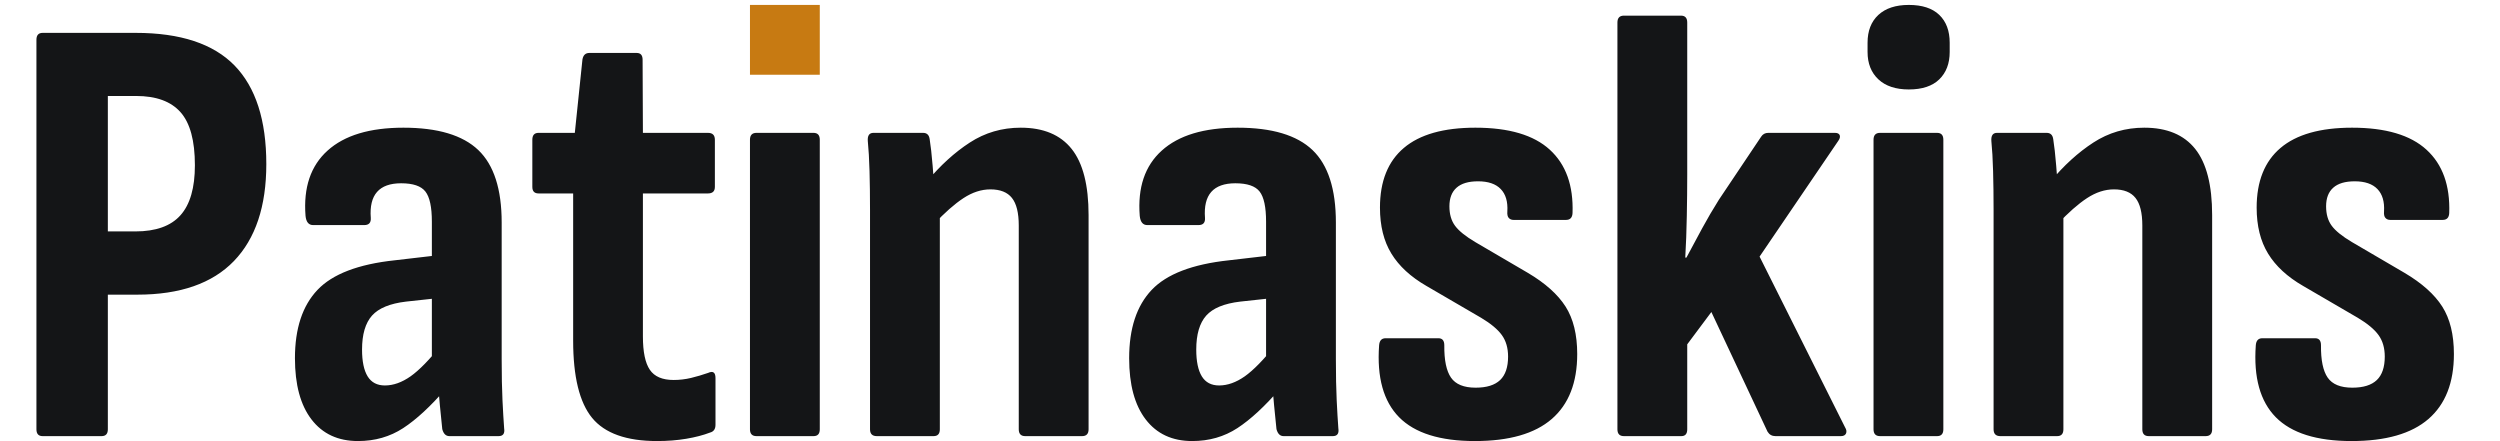
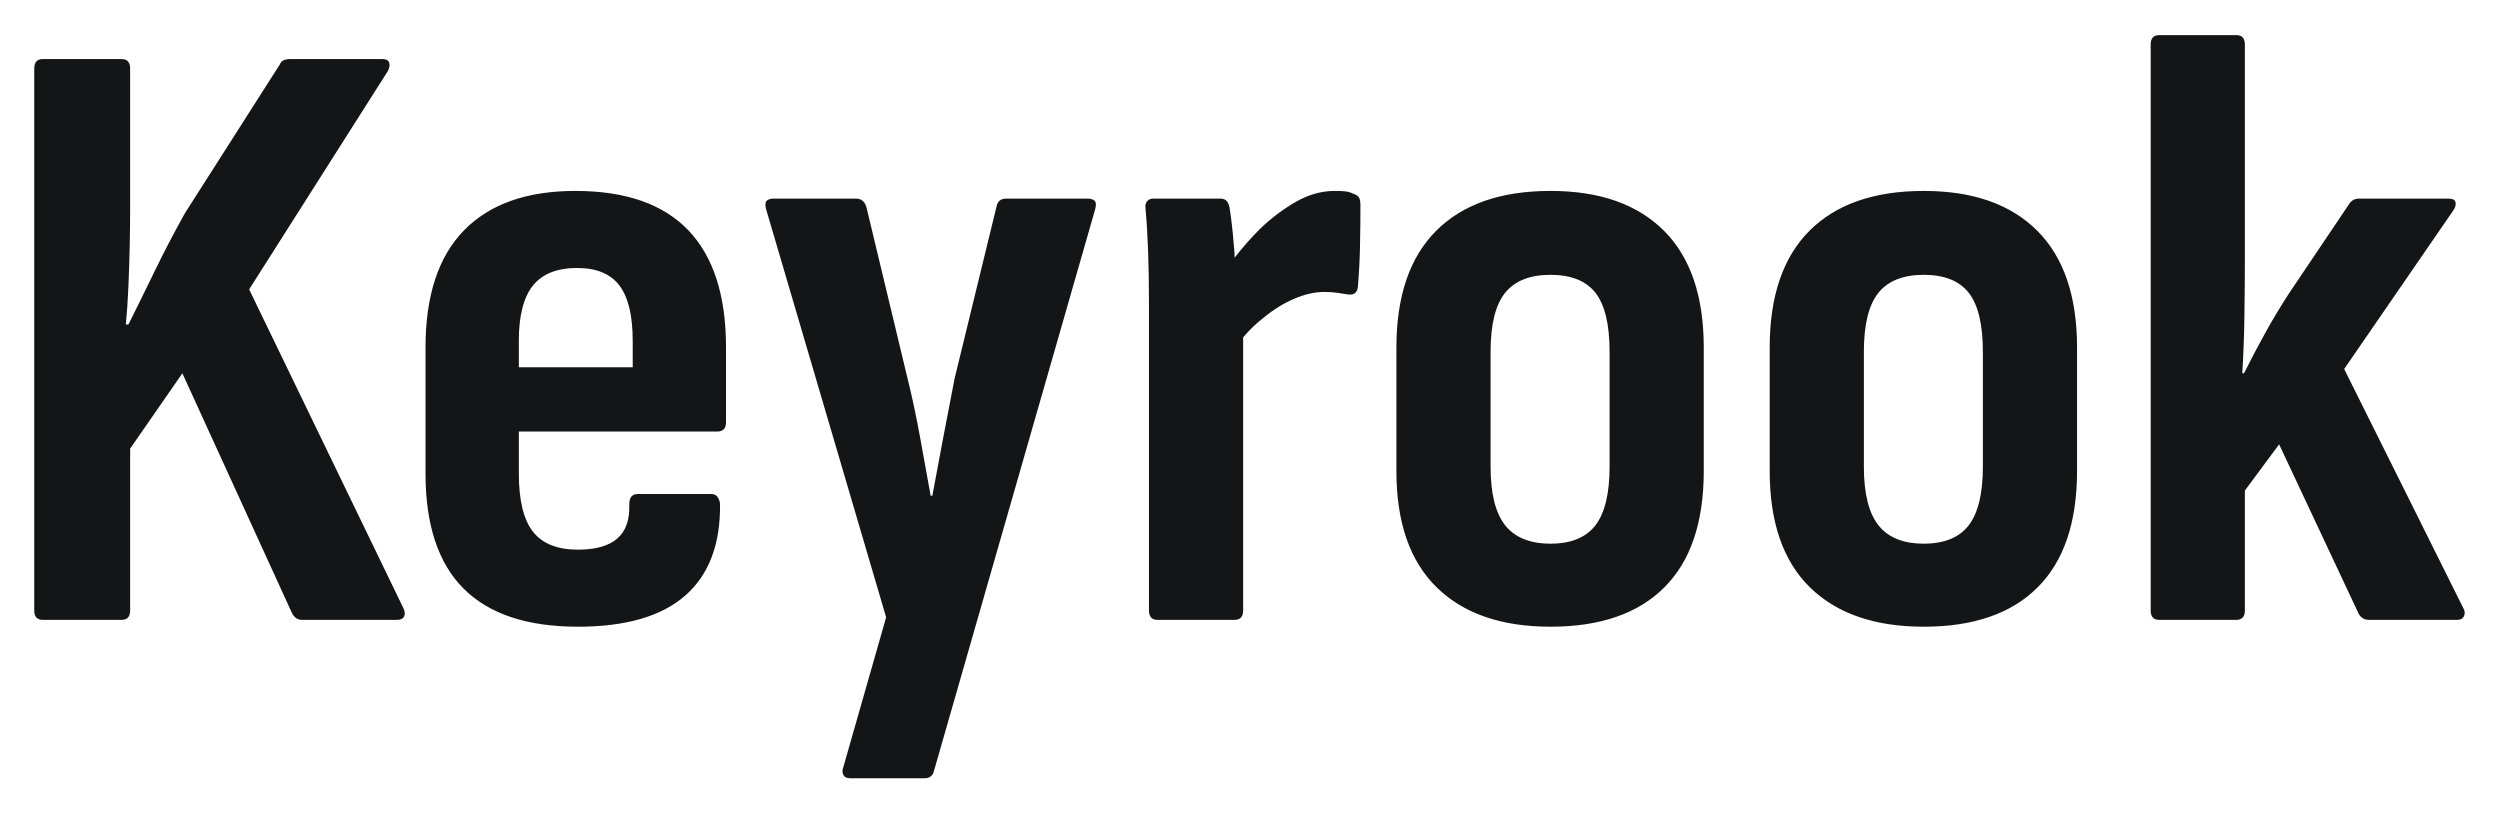
- <svg xmlns="http://www.w3.org/2000/svg" viewBox="0 -8 3970 716" width="397" height="70" role="img" aria-label="Patinaskins">
-   <path fill="#141517" d="M23.9 700.4Q13.8 700.4 13.8 689.3V56.6Q13.8 45.4 23.9 45.4H175.1Q283.9 45.4 335.6 98.4Q387.2 151.5 387.2 258.5Q387.2 361.4 334.6 416Q281.9 470.6 177.7 470.6H129.8V689.3Q129.8 700.4 119.6 700.4ZM129.8 367.9H174.5Q224.4 367.9 247.8 341.6Q271.2 315.4 271.2 260.4Q271.2 200.6 247.9 174.3Q224.6 147.9 175.7 147.9H129.8ZM684.6 700.4Q676 700.4 673 689Q671.6 675.4 669.1 650.1Q666.6 624.7 665.7 604.3L656.1 580.8V352Q656.1 316.5 645.6 303.1Q635.2 289.7 606.2 289.7Q552.6 289.7 556.9 345.9Q557.7 357.6 546.3 357.6H463.2Q452.4 357.6 450.9 342.6Q445.5 273.7 486.7 236.6Q527.9 199.4 609.9 199.4Q693.4 199.4 731.5 235.7Q769.5 272 769.5 353.4V575.2Q769.5 615.1 770.8 641.9Q772.1 668.7 773.5 687.7Q775.5 700.4 764.4 700.4ZM536.1 708.4Q487.5 708.4 460.6 673.3Q433.7 638.3 433.7 573.8Q433.7 501.5 470.3 462.9Q506.9 424.3 595.8 414.8L667.1 406.5L666.7 476.2L614.1 481.9Q575.1 486.5 558.9 504.6Q542.7 522.8 542.7 559.8Q542.7 588.6 551.8 603.4Q560.9 618.1 579.8 618.1Q600.4 618.1 621.5 603.3Q642.6 588.4 672.1 551.5L679.3 622.8Q641.7 666.4 609.5 687.4Q577.3 708.4 536.1 708.4ZM1022 708.4Q947.3 708.4 916.4 670.8Q885.6 633.2 885.6 545.2V306.2H829.4Q819.3 306.2 819.3 295.6V219Q819.3 207.8 829.4 207.8H888.3L900.7 88.5Q902.6 78 911.9 78H988.8Q998.4 78 998.4 89L998.9 207.8H1104.6Q1115.8 207.8 1115.8 219V295.6Q1115.8 306.2 1104.6 306.2H998.9V538.4Q998.9 576.2 1010.2 592.7Q1021.4 609.2 1048.8 609.2Q1063 609.2 1077 605.9Q1091 602.5 1104.8 597.7Q1116.8 592.2 1116.8 606.2V682Q1116.8 692.3 1108 694.6Q1091.3 701 1069.2 704.7Q1047.1 708.4 1022 708.4ZM1183.4 700.4Q1172.8 700.4 1172.8 689.3V219Q1172.8 207.8 1183.4 207.8H1276Q1286.2 207.8 1286.2 219V689.3Q1286.2 700.4 1276 700.4ZM1619.9 700.4Q1609.4 700.4 1609.4 689.3V358.3Q1609.4 327.4 1598.3 313.5Q1587.3 299.6 1563.3 299.6Q1541.3 299.6 1519.6 313.8Q1497.8 328.1 1471.5 356.2L1459.9 287.3Q1492.7 247.7 1529.8 223.6Q1567 199.4 1612.6 199.4Q1667.8 199.4 1695.3 233.9Q1722.8 268.4 1722.8 341.4V689.3Q1722.8 700.4 1712.2 700.4ZM1378.8 700.4Q1367.8 700.4 1367.8 689.3V333.6Q1367.8 298.7 1367 269.9Q1366.2 241 1364.2 221.1Q1363.2 207.8 1373.4 207.8H1454Q1463.3 207.8 1464.7 218.1Q1467.3 234.4 1469.5 261.1Q1471.7 287.8 1472.7 306.1L1481.2 334.6V689.3Q1481.2 700.4 1471 700.4ZM2039.6 700.4Q2031 700.4 2028 689Q2026.6 675.4 2024.1 650.1Q2021.6 624.7 2020.7 604.3L2011.1 580.8V352Q2011.1 316.5 2000.6 303.1Q1990.2 289.7 1961.2 289.7Q1907.6 289.7 1911.9 345.9Q1912.7 357.6 1901.3 357.6H1818.2Q1807.4 357.6 1805.9 342.6Q1800.5 273.7 1841.7 236.6Q1882.9 199.4 1964.9 199.4Q2048.4 199.4 2086.5 235.7Q2124.5 272 2124.5 353.4V575.2Q2124.5 615.1 2125.8 641.9Q2127.1 668.7 2128.5 687.7Q2130.5 700.4 2119.4 700.4ZM1891.1 708.4Q1842.5 708.4 1815.6 673.3Q1788.7 638.3 1788.7 573.8Q1788.7 501.5 1825.3 462.9Q1861.9 424.3 1950.8 414.8L2022.1 406.5L2021.7 476.2L1969.1 481.9Q1930.1 486.5 1913.9 504.6Q1897.7 522.8 1897.7 559.8Q1897.7 588.6 1906.8 603.4Q1915.9 618.1 1934.8 618.1Q1955.4 618.1 1976.5 603.3Q1997.6 588.4 2027.1 551.5L2034.3 622.8Q1996.7 666.4 1964.5 687.4Q1932.3 708.4 1891.1 708.4ZM2350.3 708.4Q2265.4 708.4 2227.2 669.7Q2189.1 631 2194.7 553Q2195.5 541.4 2205.3 541.4H2291Q2300.6 541.4 2300.6 552.8Q2300.2 589.1 2311.5 605.4Q2322.8 621.7 2351.5 621.7Q2378.3 621.7 2391.3 609.3Q2404.2 596.9 2404.2 571.2Q2404.2 550.3 2394.1 536.3Q2384 522.3 2360.4 508.2L2271.5 456.4Q2233.2 434.3 2214.7 404Q2196.1 373.7 2196.1 329.3Q2196.1 265.1 2234.9 232.3Q2273.7 199.4 2351.1 199.4Q2432.9 199.4 2472 235.2Q2511.2 271 2508.9 338Q2508.4 349.2 2498.3 349.2H2413Q2408.3 349.2 2405.4 346.1Q2402.4 343 2403 335.4Q2404.4 311.6 2392.3 299.1Q2380.2 286.5 2355.4 286.5Q2332.1 286.5 2320.5 296.9Q2308.9 307.2 2308.9 327.1Q2308.9 346.4 2318.1 358.8Q2327.3 371.2 2350.7 385.1L2436.3 435.2Q2478.6 460.2 2497.6 490Q2516.5 519.8 2516.5 567Q2516.5 636.8 2475.1 672.6Q2433.7 708.4 2350.3 708.4ZM2592.4 700.4Q2581.8 700.4 2581.8 689.3V28.6Q2581.8 17.4 2592.4 17.4H2685Q2695.2 17.4 2695.2 28.6V275.3Q2695.2 307.6 2694.5 342.7Q2693.9 377.7 2692 410.4H2693.9Q2706.6 386.6 2719.3 363.1Q2732 339.7 2746.7 316.3L2815.2 214.1Q2819.2 207.8 2826.8 207.8H2935.1Q2941.4 207.8 2942.9 211.7Q2944.3 215.7 2940.4 221L2812.7 408.8L2951.7 686.4Q2955 691.7 2953.1 696.1Q2951.1 700.4 2944.8 700.4H2838.6Q2830 700.4 2825.6 693.1L2734.4 498.8L2695.2 551.3V689.3Q2695.2 700.4 2685.6 700.4ZM3008.4 700.4Q2997.8 700.4 2997.8 689.3V219Q2997.8 207.8 3008.4 207.8H3101Q3111.2 207.8 3111.2 219V689.3Q3111.2 700.4 3101 700.4ZM3055.1 137.3Q3023.3 137.3 3005.7 120.9Q2988.1 104.4 2988.1 76.4V61.4Q2988.1 32.5 3005.7 16.2Q3023.3 0 3055.1 0Q3087.7 0 3104.6 16.2Q3121.5 32.5 3121.5 61.4V76.4Q3121.5 104.4 3104.6 120.9Q3087.7 137.3 3055.1 137.3ZM3444.9 700.4Q3434.4 700.4 3434.4 689.3V358.3Q3434.4 327.4 3423.3 313.5Q3412.3 299.6 3388.3 299.6Q3366.3 299.6 3344.6 313.8Q3322.8 328.1 3296.5 356.2L3284.9 287.3Q3317.7 247.7 3354.8 223.6Q3392 199.4 3437.6 199.4Q3492.8 199.4 3520.3 233.9Q3547.8 268.4 3547.8 341.4V689.3Q3547.8 700.4 3537.2 700.4ZM3203.8 700.4Q3192.8 700.4 3192.8 689.3V333.6Q3192.8 298.7 3192 269.9Q3191.2 241 3189.2 221.1Q3188.2 207.8 3198.4 207.8H3279Q3288.3 207.8 3289.7 218.1Q3292.3 234.4 3294.5 261.1Q3296.7 287.8 3297.7 306.1L3306.2 334.6V689.3Q3306.2 700.4 3296 700.4ZM3774.3 708.4Q3689.4 708.4 3651.2 669.7Q3613.1 631 3618.7 553Q3619.5 541.4 3629.3 541.4H3715Q3724.6 541.4 3724.6 552.8Q3724.2 589.1 3735.5 605.4Q3746.8 621.7 3775.5 621.7Q3802.3 621.7 3815.3 609.3Q3828.2 596.9 3828.2 571.2Q3828.2 550.3 3818.1 536.3Q3808 522.3 3784.4 508.2L3695.5 456.4Q3657.2 434.3 3638.7 404Q3620.1 373.7 3620.1 329.3Q3620.1 265.1 3658.9 232.3Q3697.7 199.4 3775.1 199.4Q3856.9 199.4 3896 235.2Q3935.2 271 3932.9 338Q3932.4 349.2 3922.3 349.2H3837Q3832.3 349.2 3829.4 346.1Q3826.4 343 3827 335.4Q3828.4 311.6 3816.3 299.1Q3804.2 286.5 3779.4 286.5Q3756.1 286.5 3744.5 296.9Q3732.9 307.2 3732.9 327.1Q3732.9 346.4 3742.1 358.8Q3751.3 371.2 3774.7 385.1L3860.3 435.2Q3902.6 460.2 3921.6 490Q3940.5 519.8 3940.5 567Q3940.5 636.8 3899.1 672.6Q3857.7 708.4 3774.3 708.4Z" />
-   <rect fill="#C77A12" x="1172.8" y="0" width="113.4" height="113.4" />
+ <svg xmlns="http://www.w3.org/2000/svg" viewBox="15 -723 2920 948" width="292" height="95" role="img" aria-label="Keyrook">
+   <path fill="#141517" d="M65 0Q55 0 55 -11L55 -644Q55 -655 65 -655L157 -655Q167 -655 167 -644L167 -480Q167 -460 166.5 -436.5Q166 -413 165 -389.5Q164 -366 162 -345L165 -345Q180 -375 196 -408Q212 -441 231 -475L342 -649Q344 -655 354 -655L462 -655Q468 -655 469.5 -651Q471 -647 468 -641L306 -386L486 -14Q489 -8 487 -4Q485 0 479 0L368 0Q360 0 356 -8L228 -288L167 -200L167 -11Q167 0 157 0ZM690 8Q601 8 556.5 -36.5Q512 -81 512 -171L512 -318Q512 -409 557 -455Q602 -501 687 -501Q775 -501 819 -455Q863 -409 863 -318L863 -231Q863 -220 853 -220L621 -220L621 -171Q621 -124 637.5 -103Q654 -82 690 -82Q721 -82 736 -95Q751 -108 750 -135Q750 -147 760 -147L846 -147Q854 -147 856 -136Q857 -65 815.5 -28.5Q774 8 690 8ZM621 -295L754 -295L754 -326Q754 -370 738.5 -390.5Q723 -411 689 -411Q654 -411 637.5 -390.5Q621 -370 621 -326ZM1008 185Q1002 185 1000 181Q998 177 1000 172L1050 -3L910 -479Q908 -486 910 -489Q913 -492 918 -492L1015 -492Q1024 -492 1027 -482L1075 -282Q1083 -250 1089.5 -214Q1096 -178 1102 -145L1104 -145Q1110 -178 1117 -214.5Q1124 -251 1130 -282L1179 -483Q1181 -492 1190 -492L1286 -492Q1291 -492 1294 -489Q1296 -486 1294 -479L1106 176Q1104 185 1095 185ZM1367 0Q1357 0 1357 -11L1357 -367Q1357 -403 1356 -430.5Q1355 -458 1353 -480Q1352 -487 1356 -490Q1358 -492 1362 -492L1441 -492Q1449 -492 1451 -482Q1454 -464 1456 -439Q1457 -430 1457 -423Q1471 -441 1487 -457Q1507 -476 1529 -488.5Q1551 -501 1574 -501Q1581 -501 1586 -500.5Q1591 -500 1595 -498Q1601 -496 1602.5 -493Q1604 -490 1604 -484Q1604 -462 1603.5 -437Q1603 -412 1601 -389Q1600 -379 1590 -380Q1584 -381 1577 -382Q1570 -383 1562 -383Q1545 -383 1526.5 -375Q1508 -367 1491 -353Q1478 -343 1467 -330L1467 -11Q1467 0 1457 0ZM1826 8Q1740 8 1693 -38Q1646 -84 1646 -174L1646 -318Q1646 -408 1692.5 -454.5Q1739 -501 1826 -501Q1912 -501 1958.5 -454.5Q2005 -408 2005 -318L2005 -174Q2005 -84 1959 -38Q1913 8 1826 8ZM1826 -89Q1862 -89 1878.5 -110.5Q1895 -132 1895 -179L1895 -313Q1895 -361 1878.5 -382Q1862 -403 1826 -403Q1790 -403 1773 -382Q1756 -361 1756 -313L1756 -179Q1756 -132 1773 -110.5Q1790 -89 1826 -89ZM2262 8Q2176 8 2129 -38Q2082 -84 2082 -174L2082 -318Q2082 -408 2128.5 -454.5Q2175 -501 2262 -501Q2348 -501 2394.5 -454.5Q2441 -408 2441 -318L2441 -174Q2441 -84 2395 -38Q2349 8 2262 8ZM2262 -89Q2298 -89 2314.5 -110.5Q2331 -132 2331 -179L2331 -313Q2331 -361 2314.5 -382Q2298 -403 2262 -403Q2226 -403 2209 -382Q2192 -361 2192 -313L2192 -179Q2192 -132 2209 -110.5Q2226 -89 2262 -89ZM2537 0Q2527 0 2527 -11L2527 -672Q2527 -683 2537 -683L2627 -683Q2637 -683 2637 -672L2637 -422Q2637 -390 2636.5 -355.5Q2636 -321 2634 -288L2636 -288Q2648 -312 2661 -335.5Q2674 -359 2689 -382L2759 -486Q2763 -492 2770 -492L2875 -492Q2882 -492 2883 -488Q2884 -484 2881 -479L2753 -293L2892 -14Q2895 -9 2893 -4.5Q2891 0 2885 0L2782 0Q2774 0 2770 -7L2677 -205L2637 -151L2637 -11Q2637 0 2627 0Z" />
</svg>
